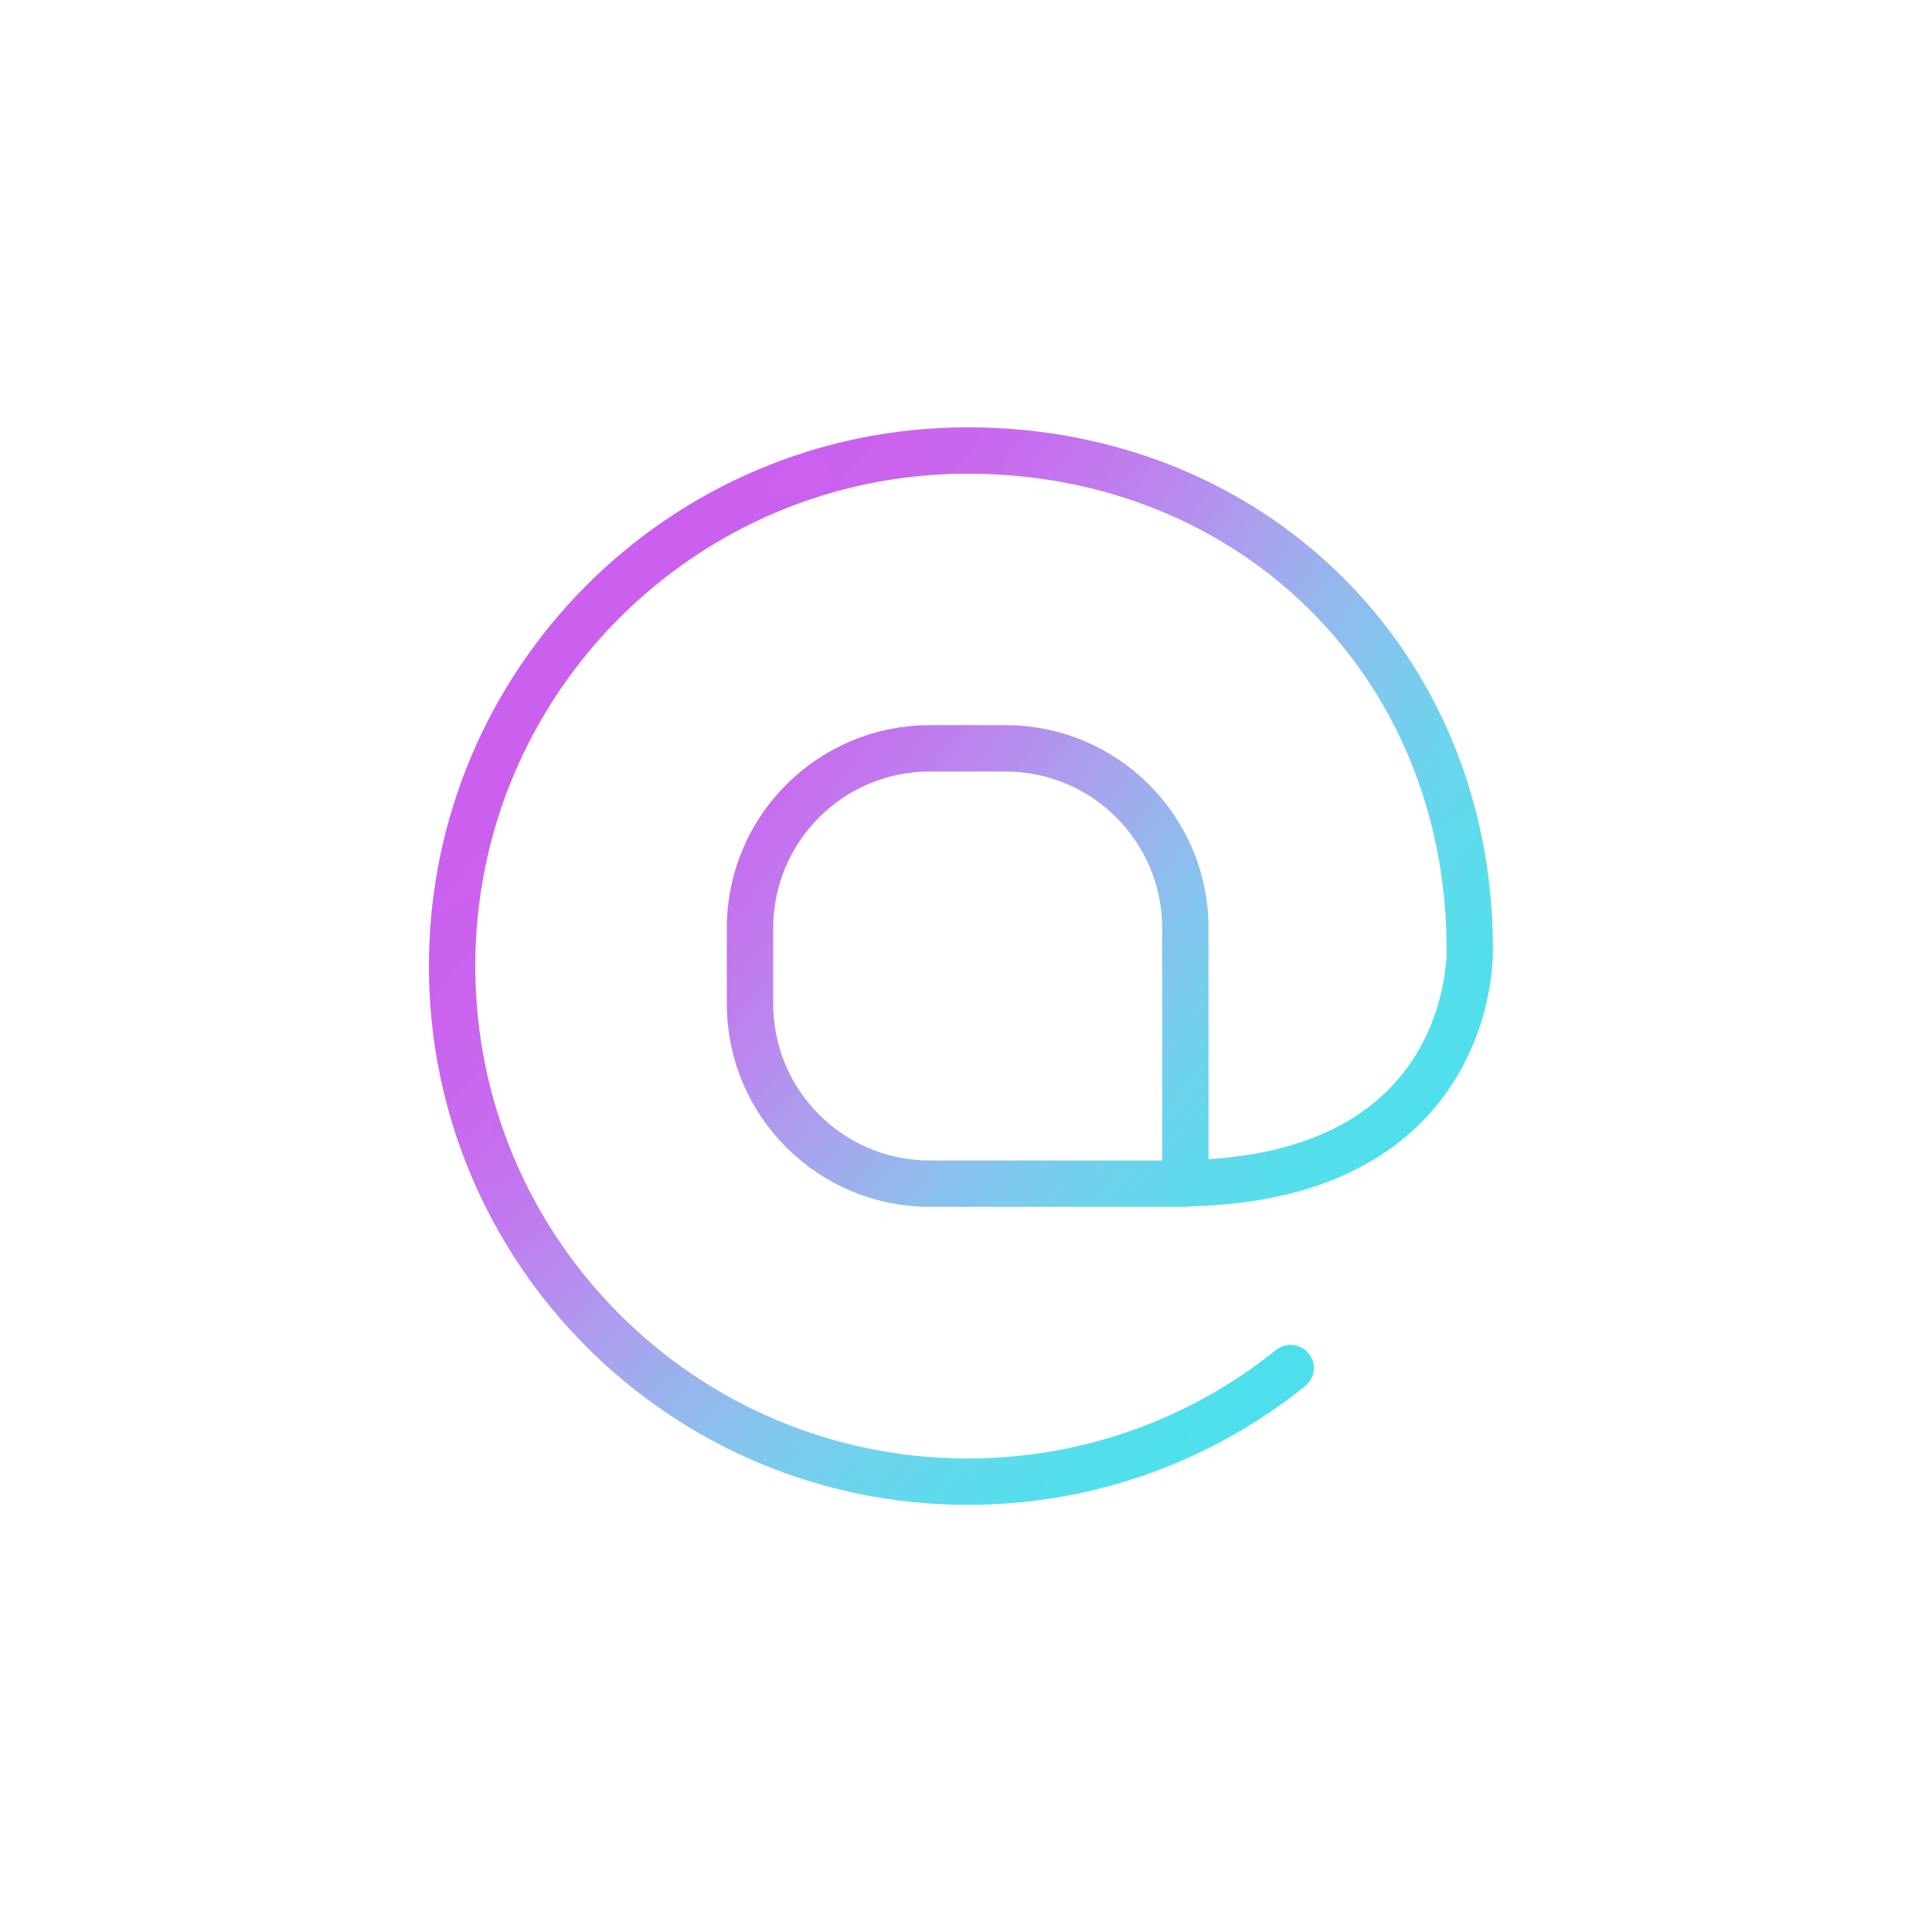
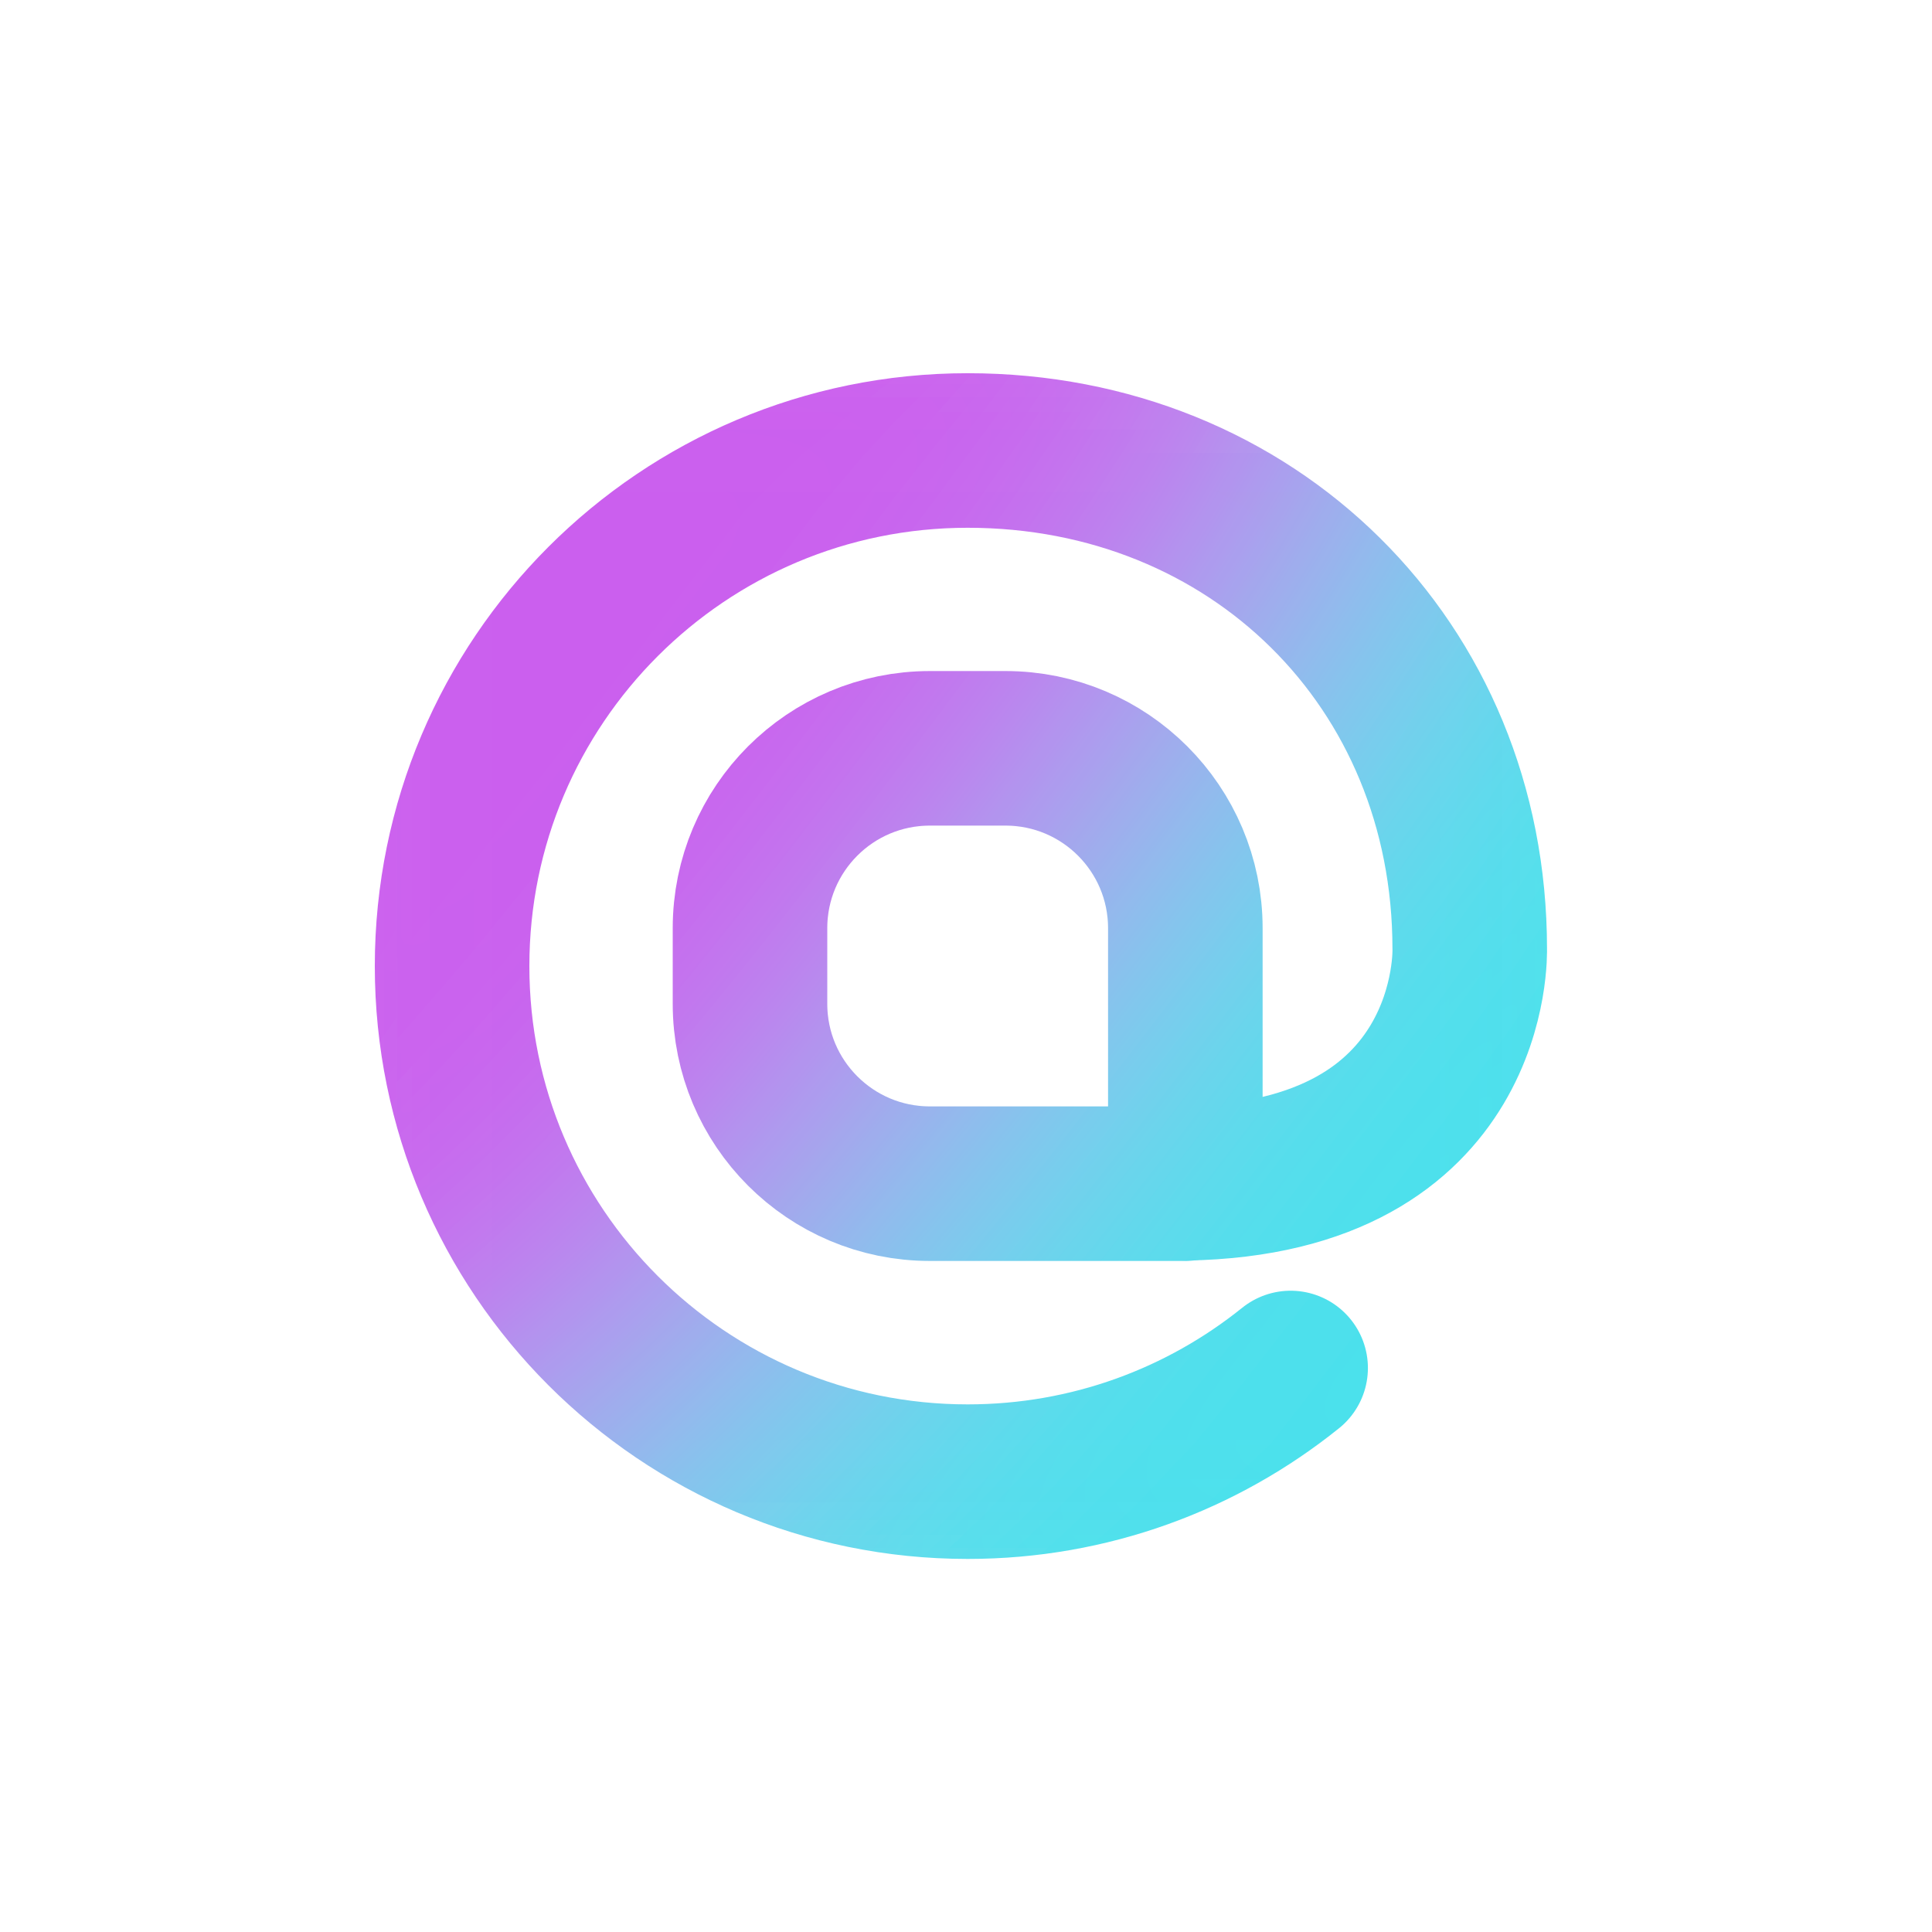
<svg xmlns="http://www.w3.org/2000/svg" xmlns:xlink="http://www.w3.org/1999/xlink" width="500" height="500" style="width:100%;height:100%;transform:translate3d(0,0,0);content-visibility:visible" viewBox="0 0 500 500">
  <defs>
    <clipPath id="b">
      <path d="M0 0h500v500H0z" />
    </clipPath>
    <filter id="d" width="300%" height="300%" x="-100%" y="-100%">
      <feGaussianBlur result="filter_result_0" stdDeviation="52.5 52.5" />
    </filter>
    <mask id="c" mask-type="alpha">
      <use xlink:href="#a" />
    </mask>
-     <g id="a" fill-opacity="0" stroke="#121331" stroke-linecap="round" stroke-linejoin="round" stroke-width="12" style="display:block">
+     <g id="a" fill-opacity="0" stroke="#121331" stroke-linecap="round" stroke-linejoin="round" stroke-width="40" style="display:block">
      <path d="M306.765 306.333h-66.117c-25.709 0-46.549-20.84-46.549-46.549v-19.568c0-25.709 20.84-46.549 46.549-46.549h19.568c25.709 0 46.549 20.84 46.549 46.549v66.117z" />
      <path d="M306.765 306.228c75.735-1.228 73.6-60.708 73.6-60.708 0-73.693-56.24-128.933-129.933-128.933-73.693 0-133.433 59.74-133.433 133.433 0 73.693 59.74 133.432 133.433 133.432 31.641 0 60.709-11.013 83.581-29.415" />
    </g>
  </defs>
  <g clip-path="url(#b)">
    <g mask="url(#c)" style="display:block">
      <g filter="url(#d)" transform="rotate(-94 262.075 8.435) scale(2.4)">
        <path fill="#4BE1EC" d="M0-250c137.975 0 250 112.025 250 250S137.975 250 0 250-250 137.975-250 0-137.975-250 0-250z" class="design" />
        <path fill="#CB5EEE" d="M113.242-295.384c97.478 0 176.5 79.022 176.5 176.5s-79.022 176.5-176.5 176.5c-43.948 0-74.396-34.057-105.29-60.631-37.631-32.369-71.21-62.338-71.21-115.869 0-97.478 79.022-176.5 176.5-176.5z" class="design" />
      </g>
    </g>
    <path style="display:none" />
  </g>
</svg>
